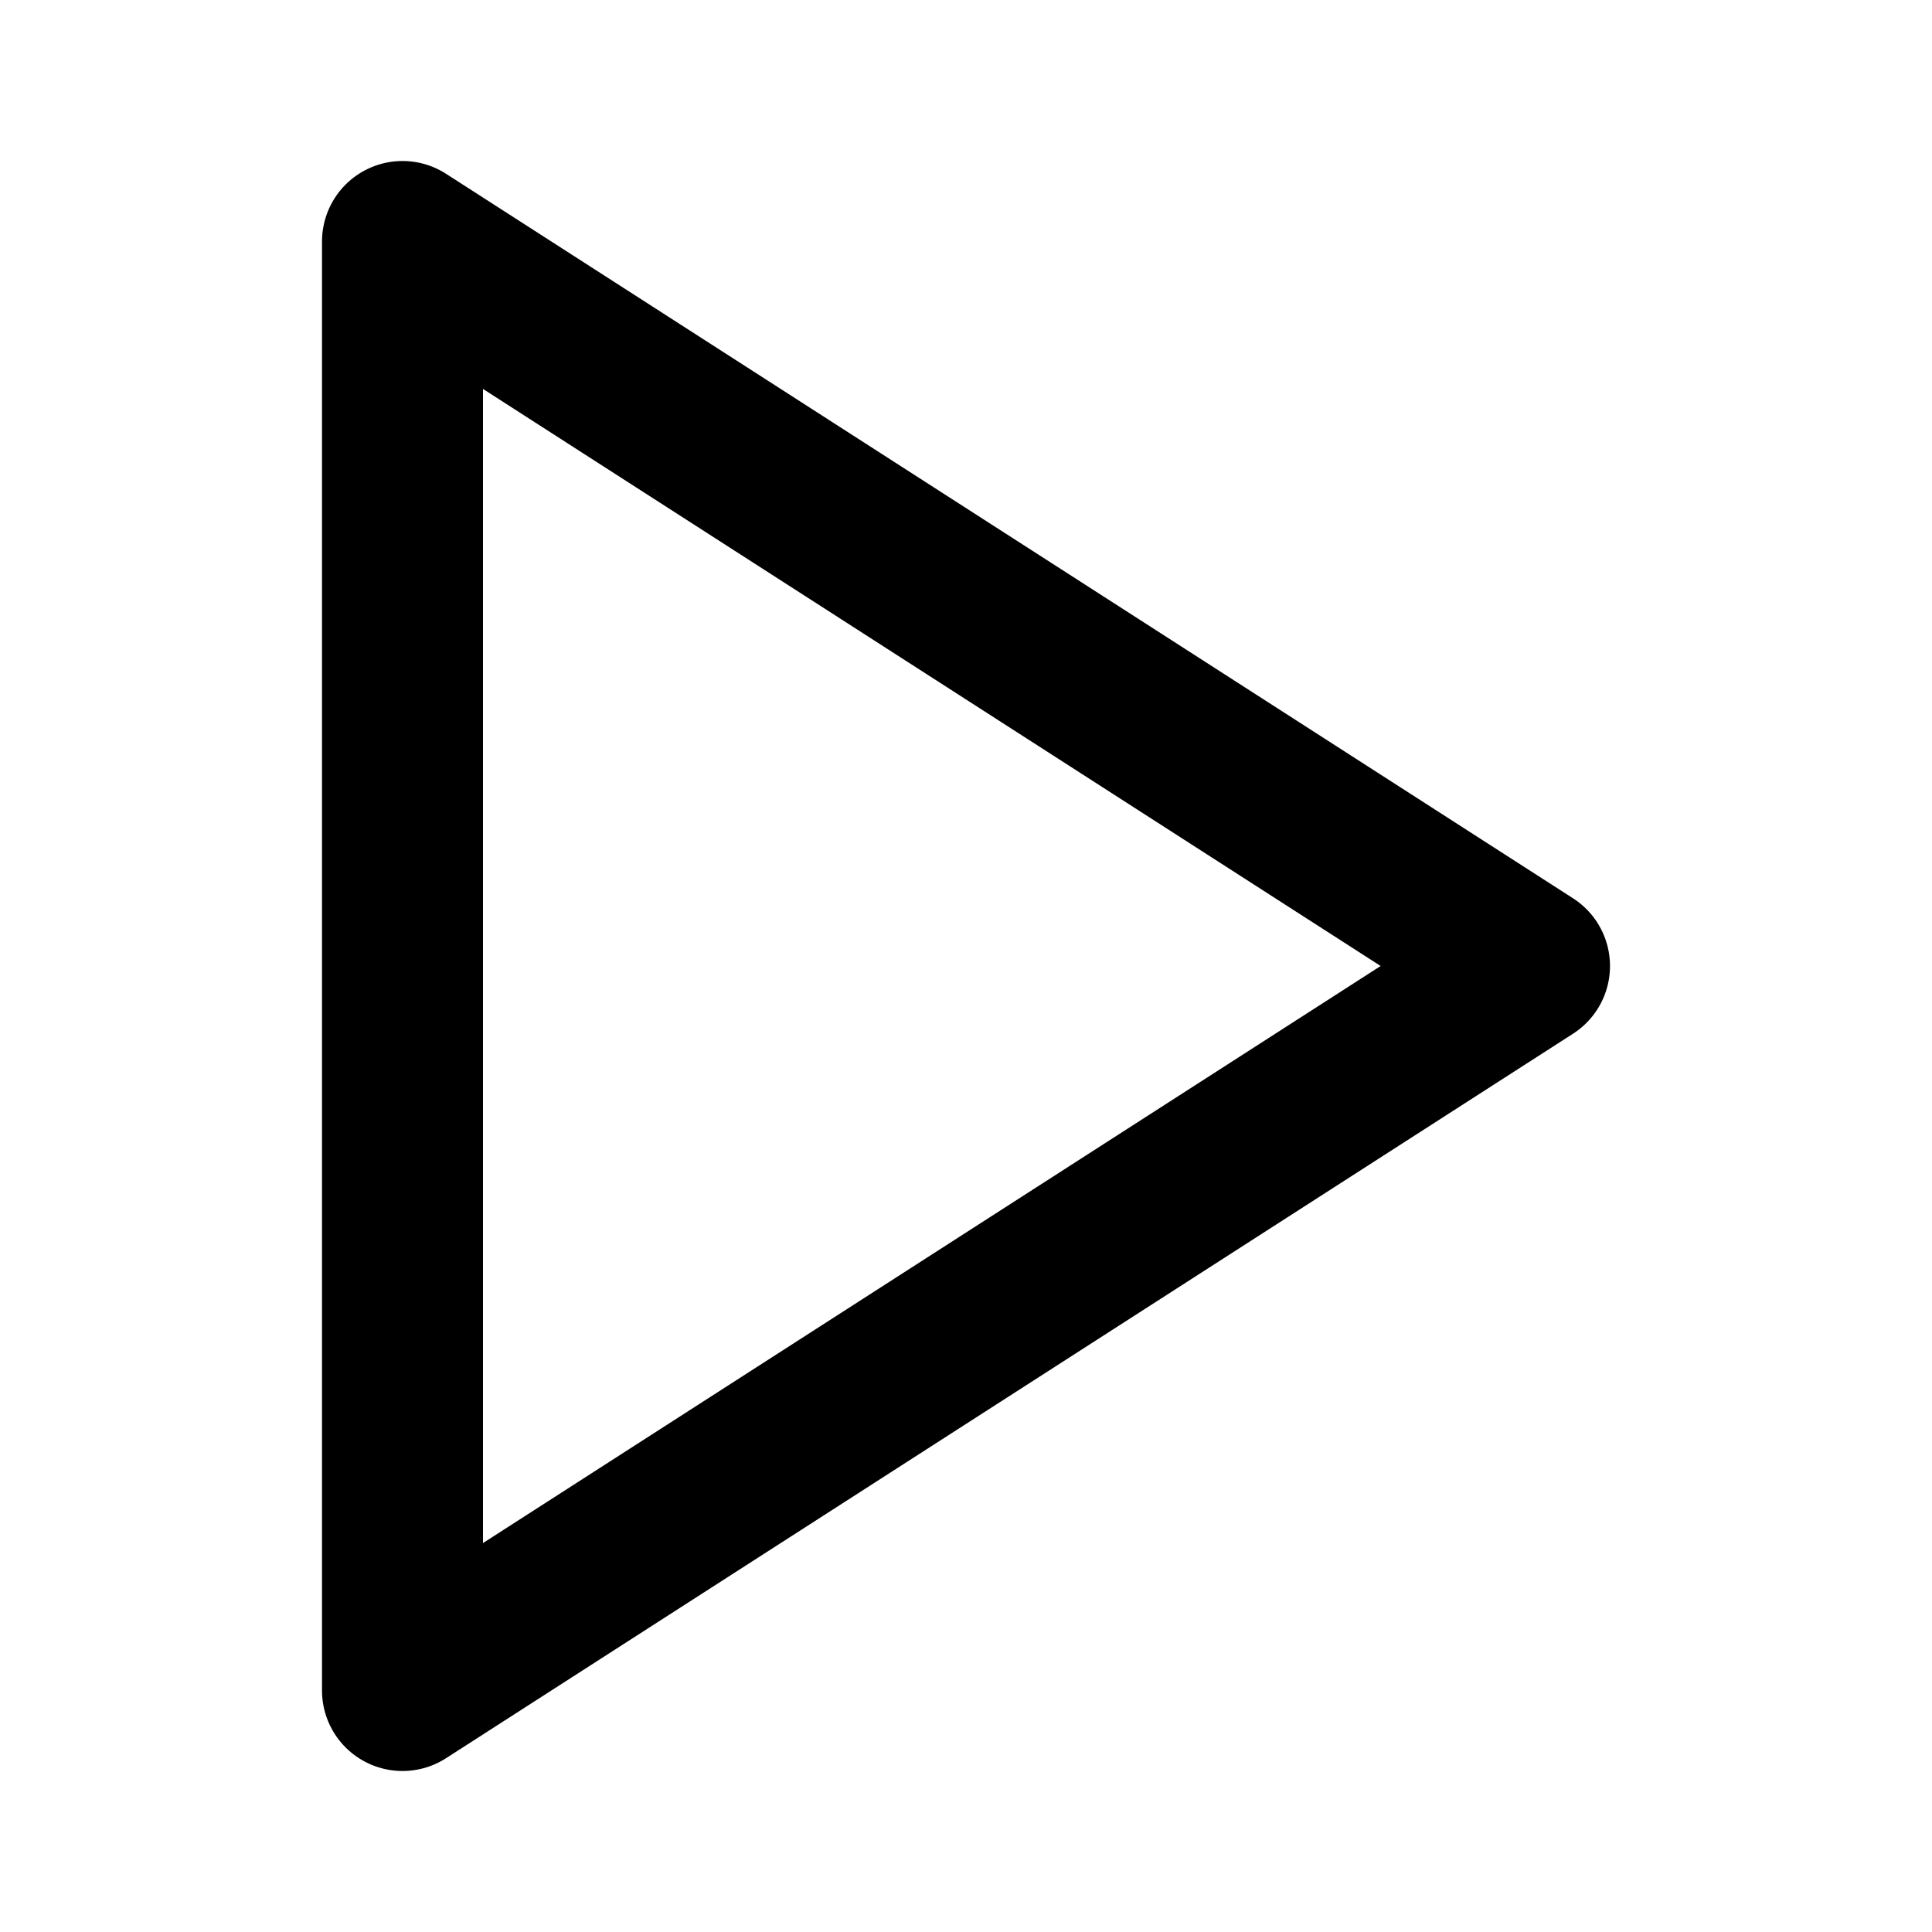
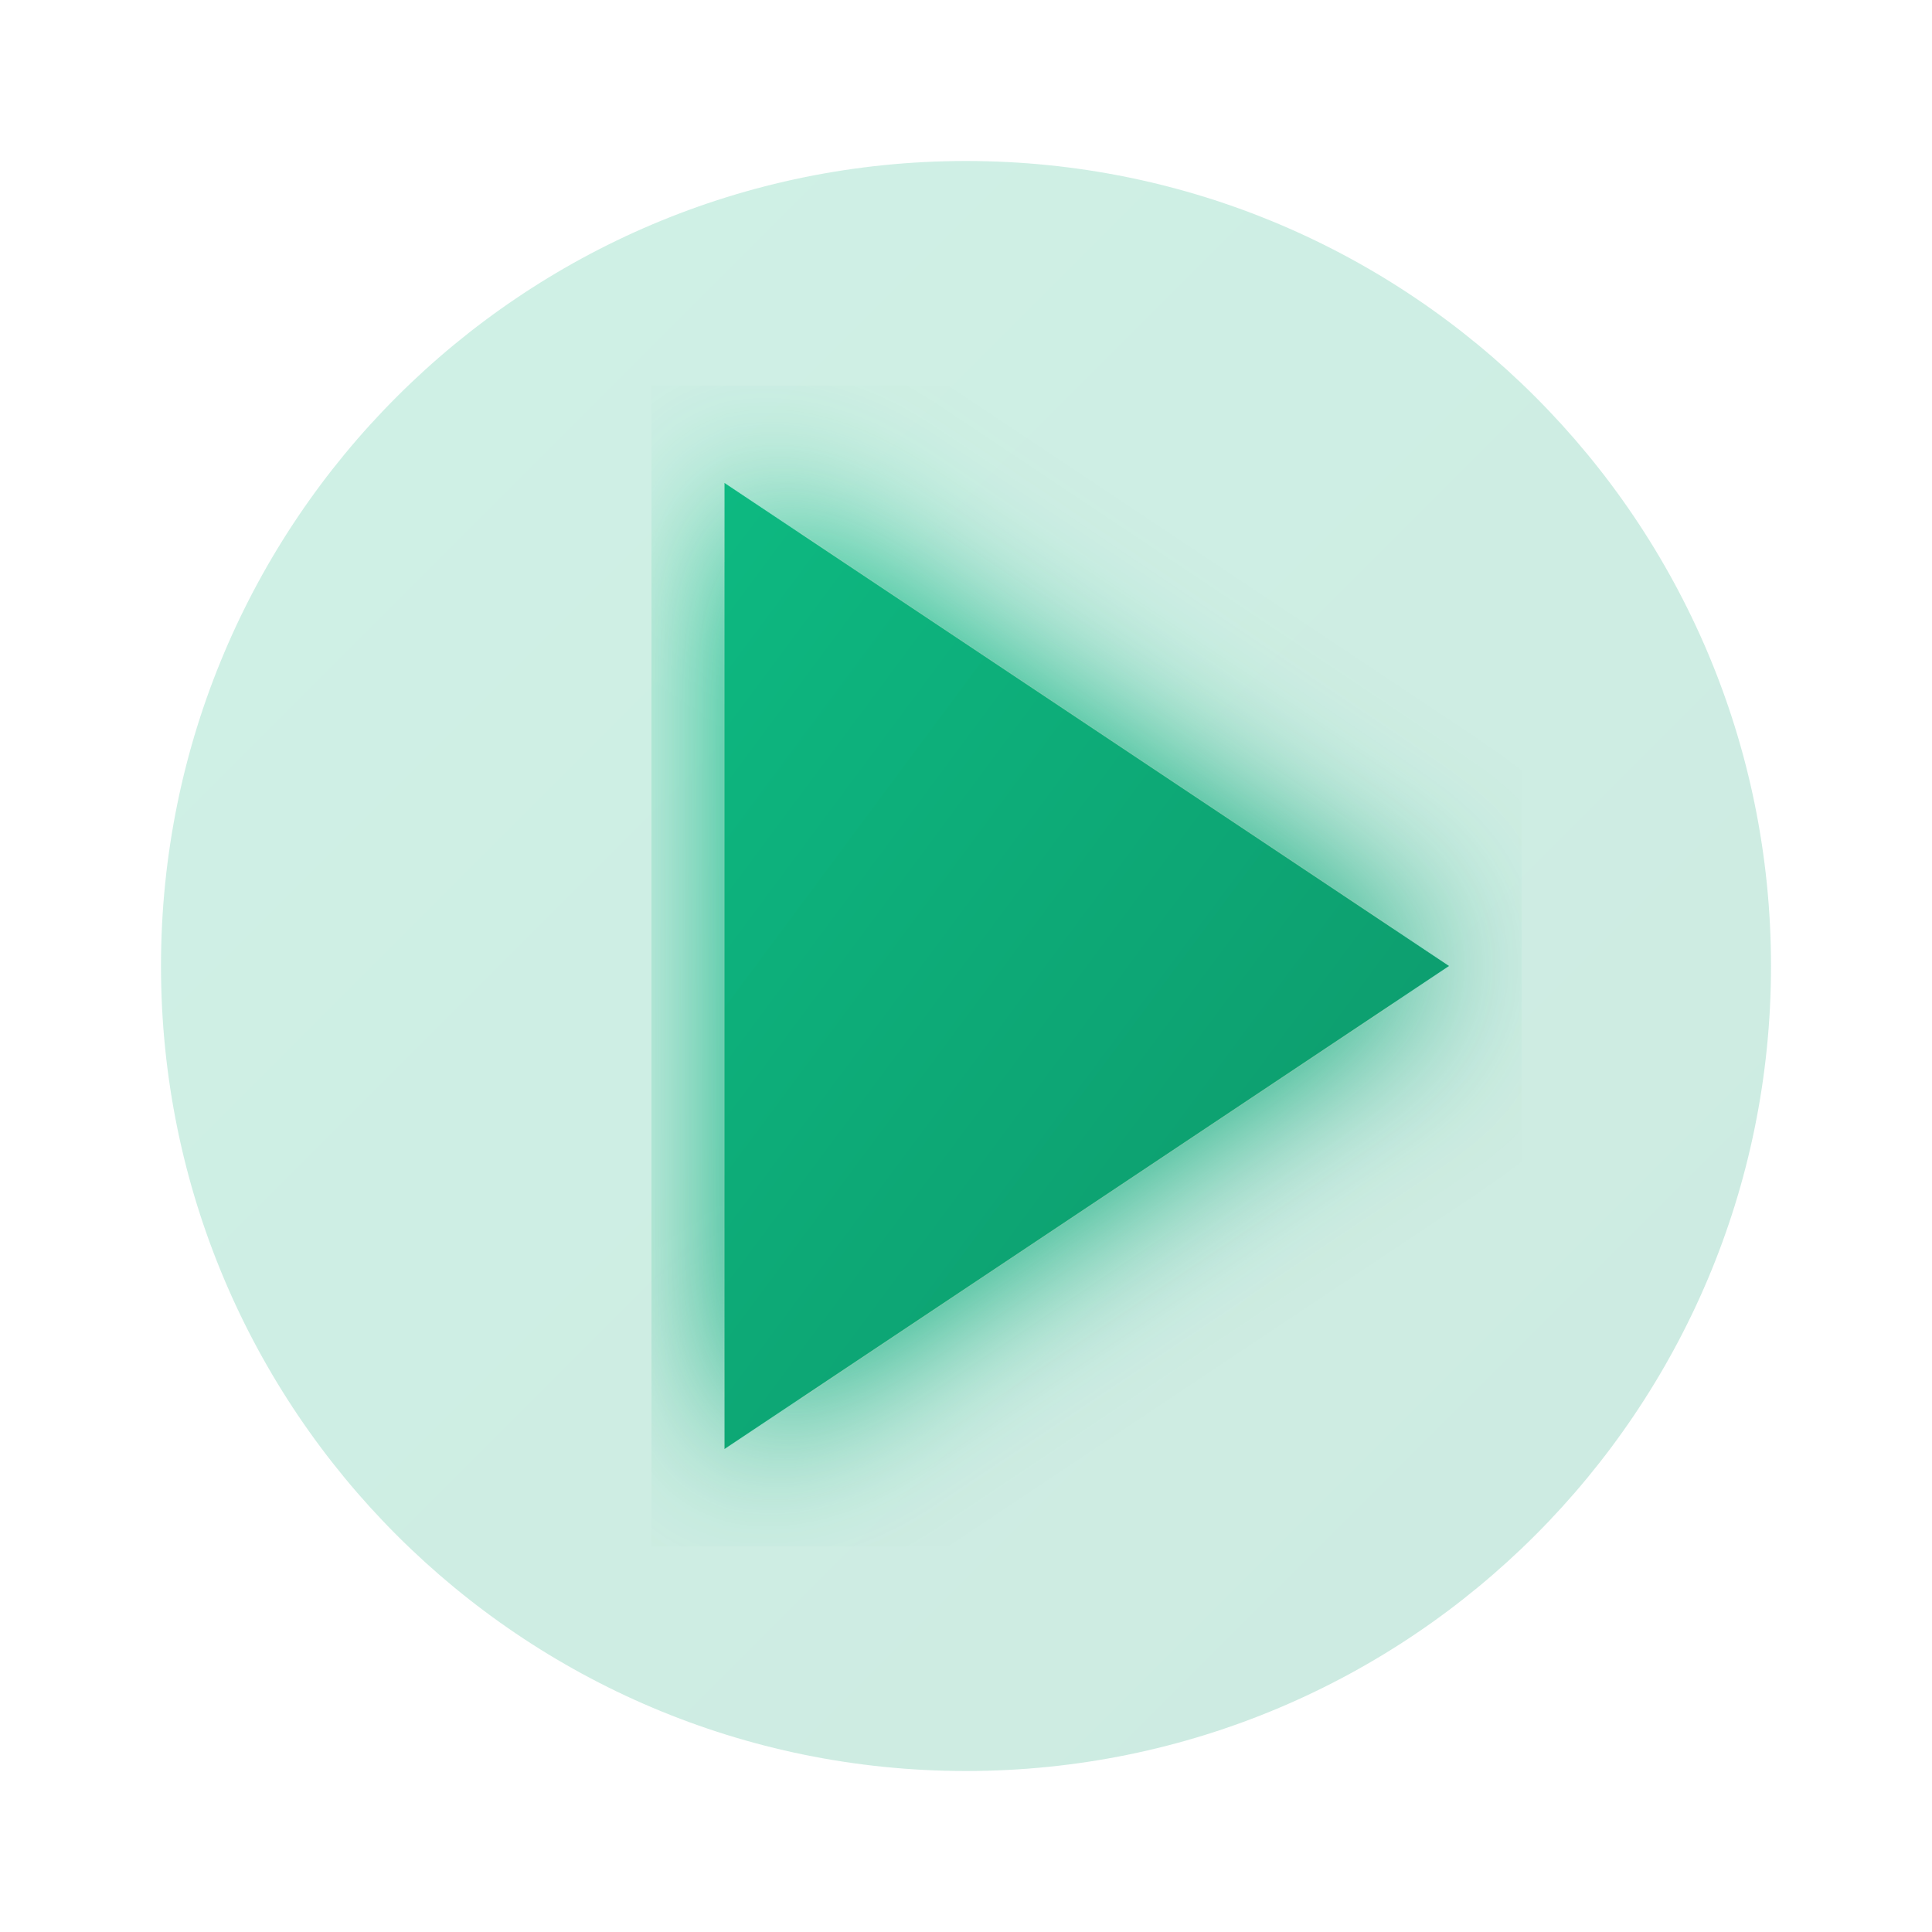
- <svg xmlns="http://www.w3.org/2000/svg" viewBox="0 0 24 24" fill="none" stroke="currentColor" stroke-width="2" stroke-linecap="round" stroke-linejoin="round">
-   <polygon points="5 3 19 12 5 21 5 3" />
+ <svg xmlns="http://www.w3.org/2000/svg" viewBox="0 0 24 24">
+   <defs>
+     <linearGradient id="playGrad" x1="0%" y1="0%" x2="100%" y2="100%">
+       <stop offset="0%" style="stop-color:#10b981" />
+       <stop offset="100%" style="stop-color:#059669" />
+     </linearGradient>
+     <filter id="playGlow">
+       <feGaussianBlur stdDeviation="1" result="blur" />
+       <feMerge>
+         <feMergeNode in="blur" />
+         <feMergeNode in="SourceGraphic" />
+       </feMerge>
+     </filter>
+   </defs>
+   <circle cx="12" cy="12" r="10" fill="url(#playGrad)" opacity="0.2" />
+   <path d="M9 6l9 6-9 6V6z" fill="url(#playGrad)" filter="url(#playGlow)" />
</svg>
